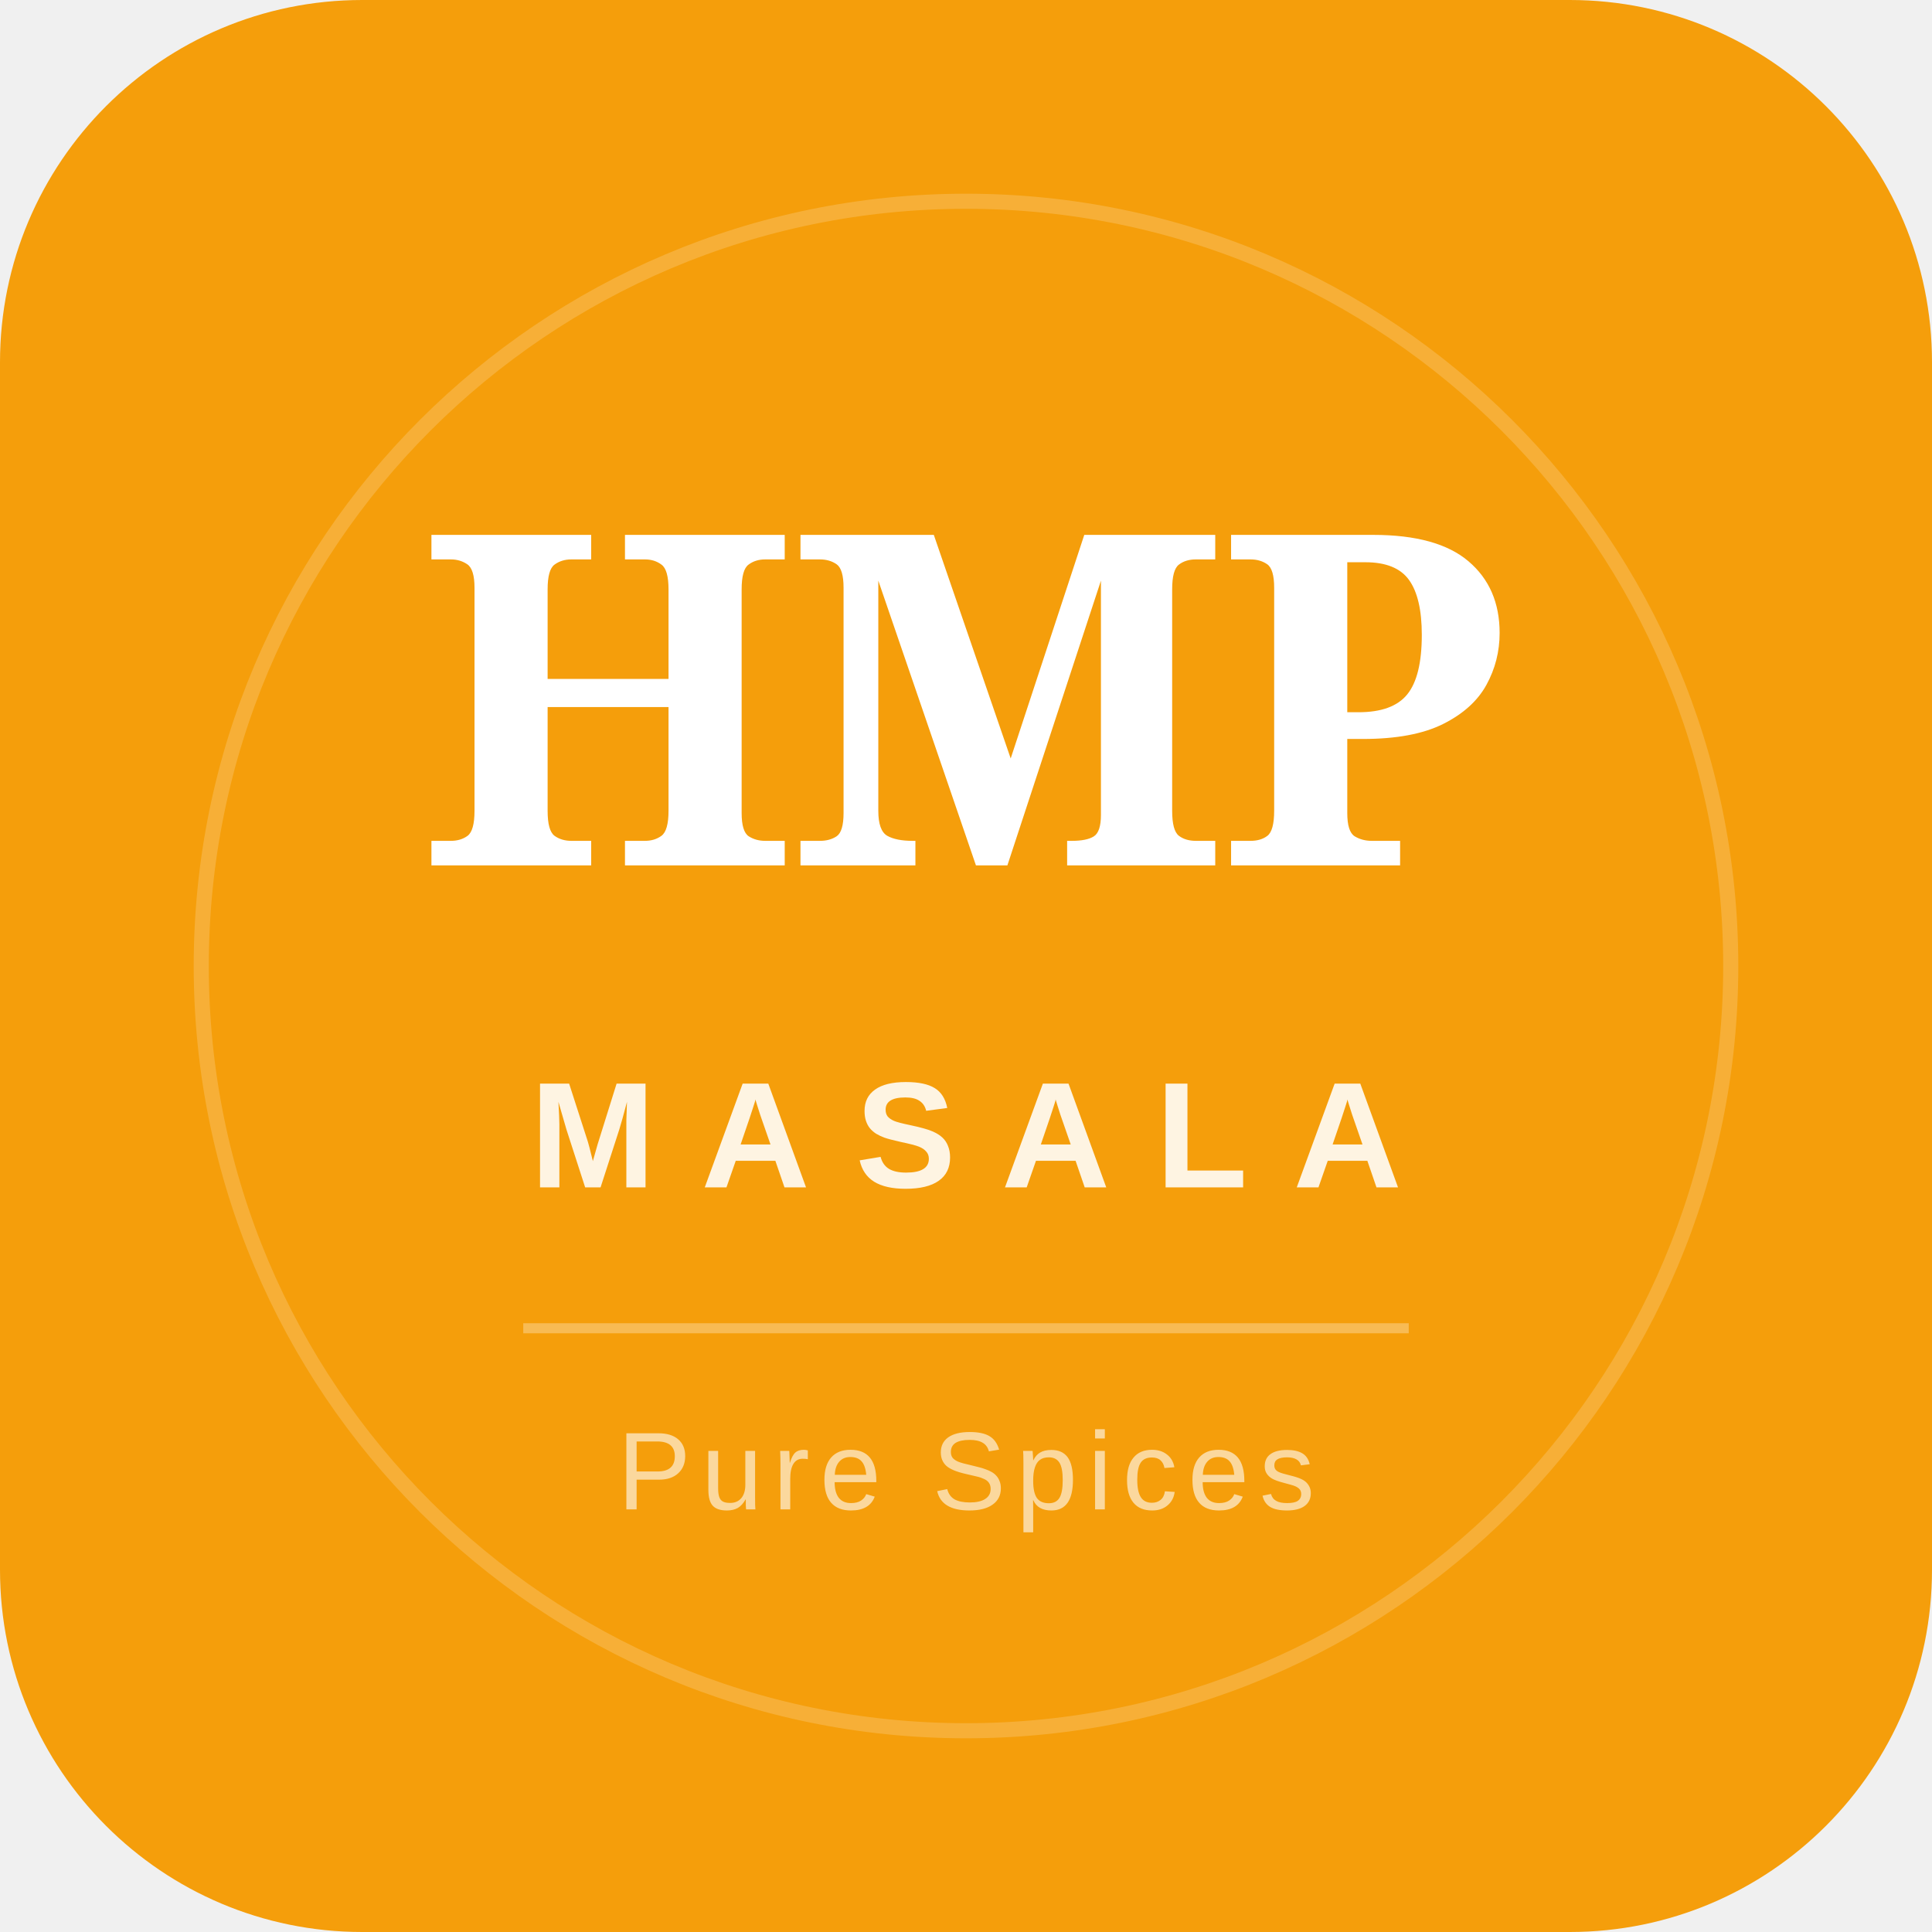
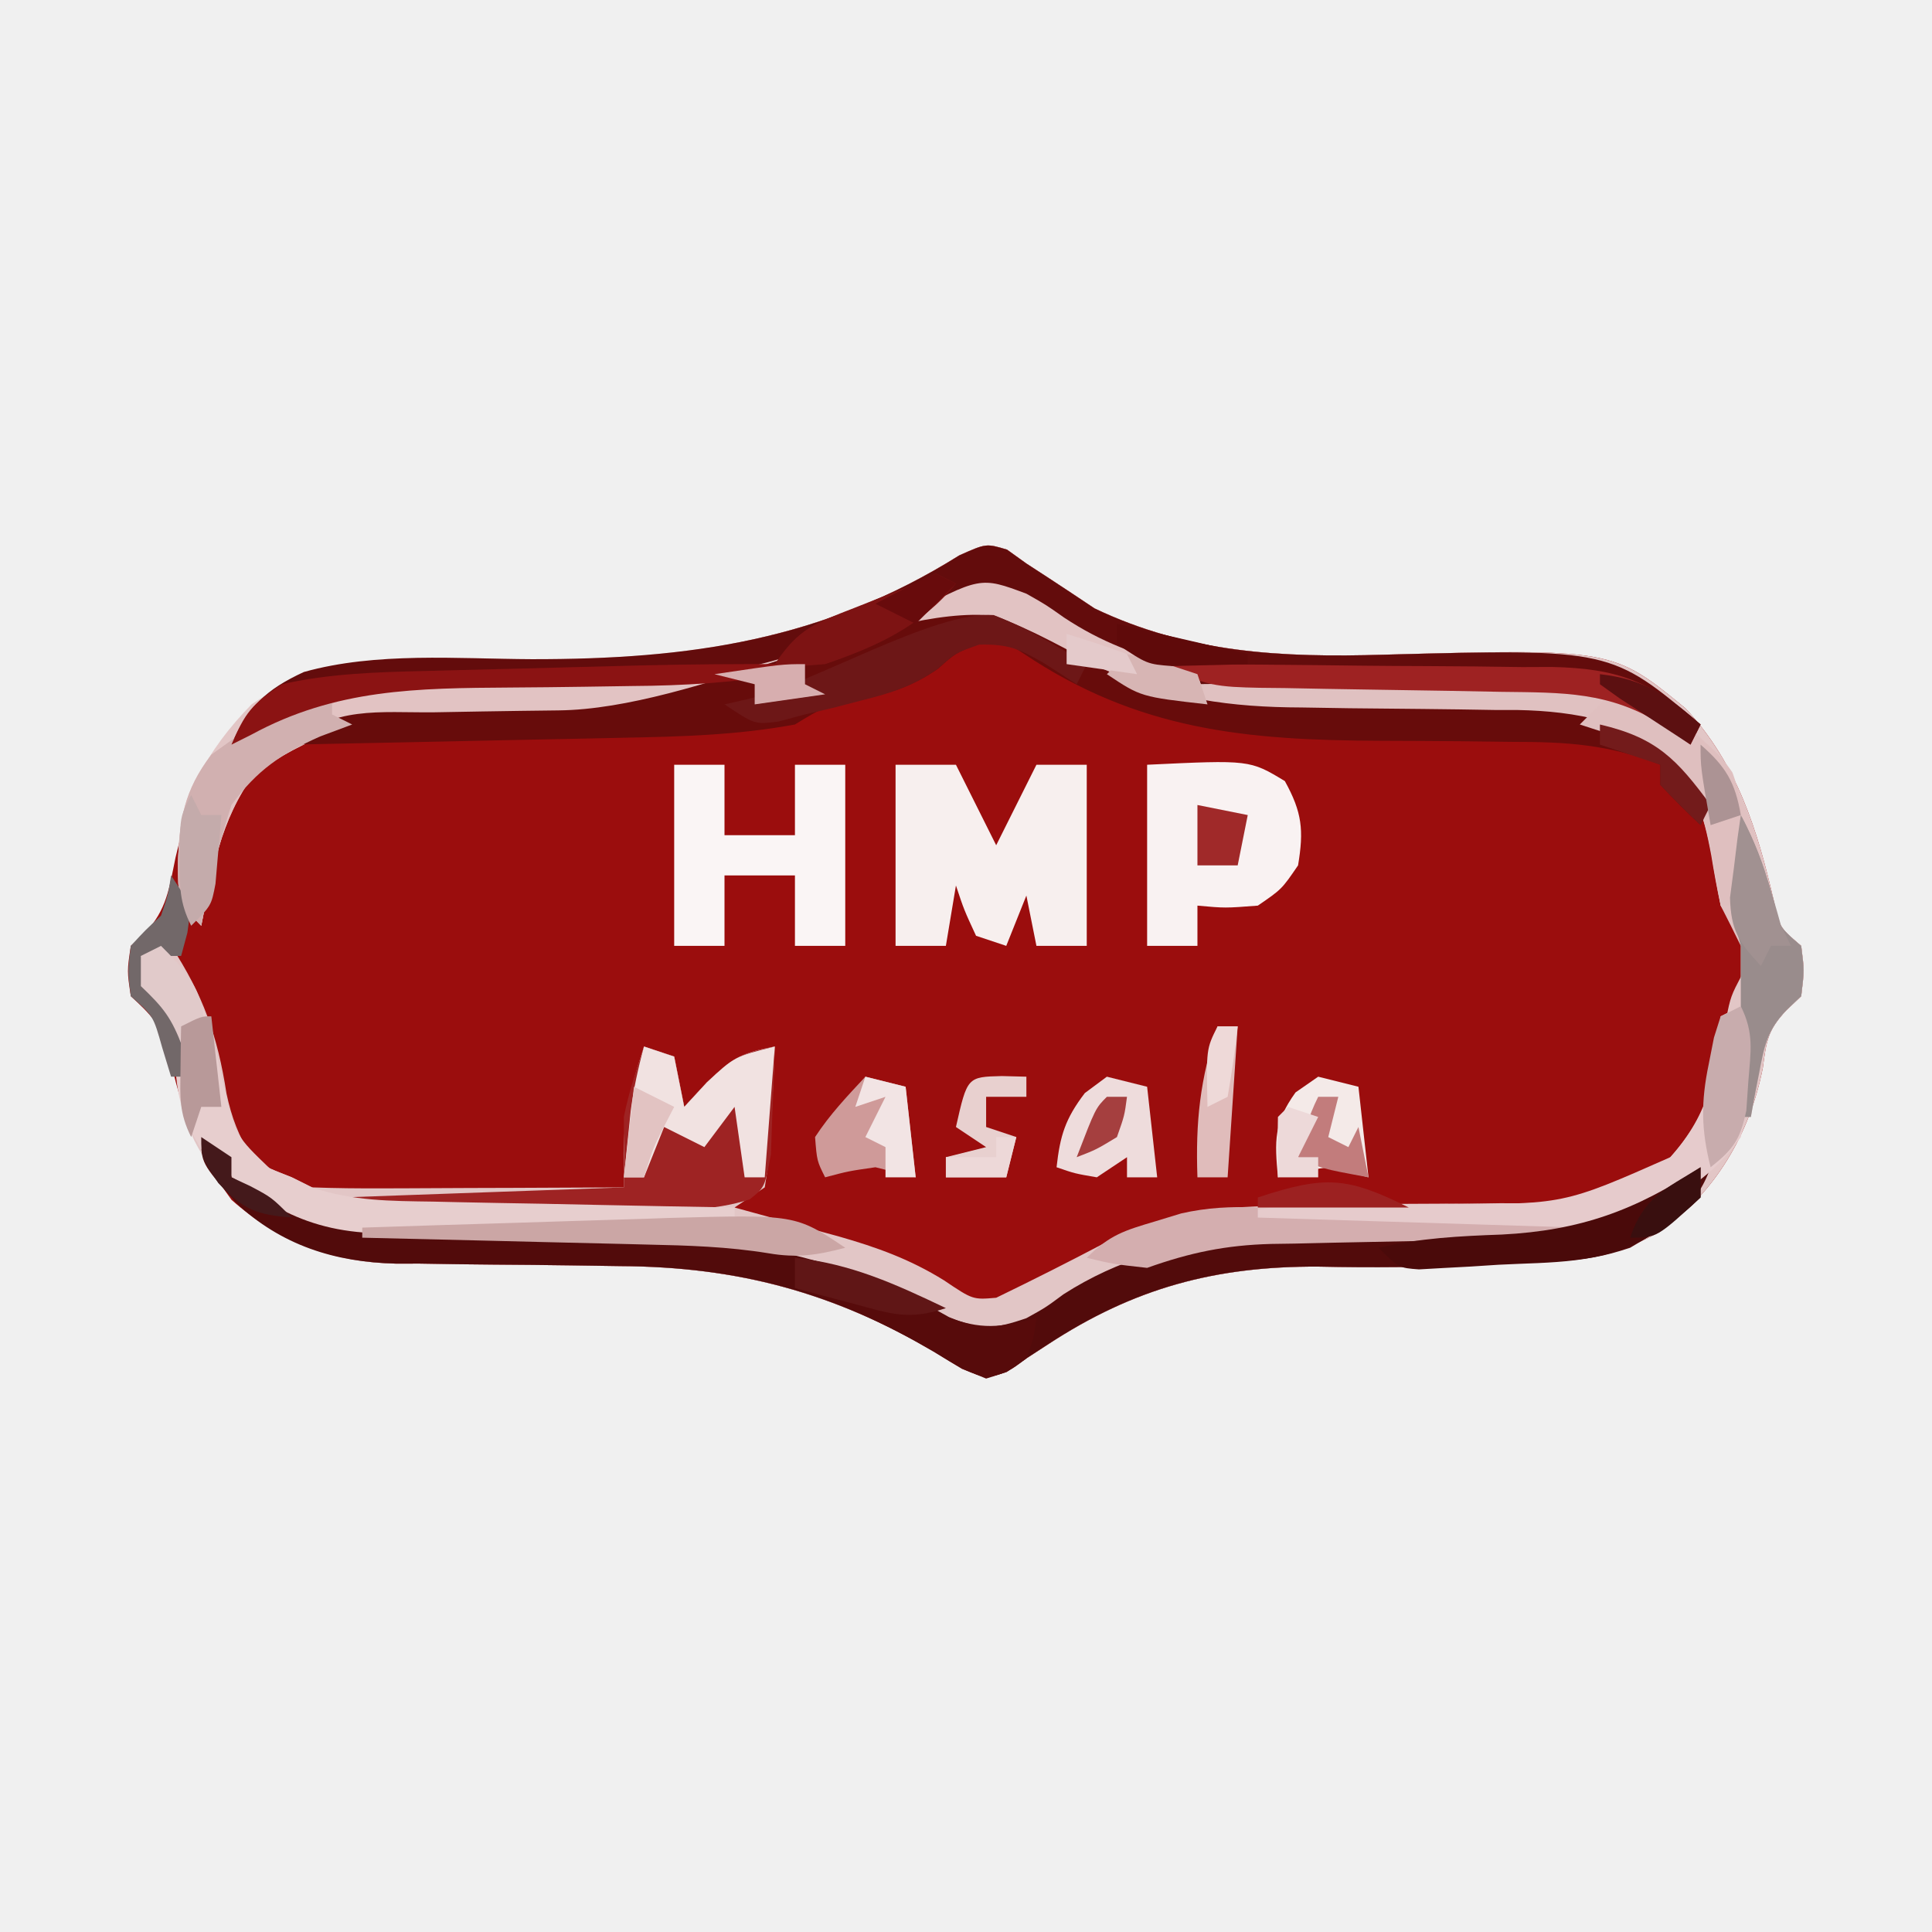
- <svg xmlns="http://www.w3.org/2000/svg" viewBox="0 0 192 192" width="192" height="192">
-   <rect width="192" height="192" rx="36" fill="#F59E0B" />
-   <circle cx="96" cy="96" r="76" fill="none" stroke="rgba(255,255,255,0.18)" stroke-width="1.5" />
-   <text x="96" y="86" text-anchor="middle" font-family="Georgia,serif" font-weight="700" font-size="46" fill="white" letter-spacing="-1">HMP</text>
-   <text x="96" y="118" text-anchor="middle" font-family="Arial,sans-serif" font-weight="600" font-size="15" fill="rgba(255,255,255,0.88)" letter-spacing="4.5">MASALA</text>
-   <line x1="52" y1="132" x2="140" y2="132" stroke="rgba(255,255,255,0.3)" stroke-width="1" />
-   <text x="96" y="150" text-anchor="middle" font-family="Arial,sans-serif" font-size="11" fill="rgba(255,255,255,0.6)" letter-spacing="1">Pure Spices</text>
+ <svg xmlns="http://www.w3.org/2000/svg" version="1.1" width="192" height="192">
+   <path d="M0 0 C0.634 0.455 1.268 0.91 1.922 1.379 C2.989 2.073 2.989 2.073 4.078 2.781 C5.625 3.794 7.167 4.815 8.703 5.844 C18.03 10.292 27.314 10.747 37.484 10.441 C60.188 9.839 60.188 9.839 67.43 15.781 C72.557 21.271 74.599 27.909 76.246 35.094 C76.775 37.55 76.775 37.55 78.922 39.379 C79.234 41.816 79.234 41.816 78.922 44.379 C78.437 44.842 77.953 45.304 77.453 45.781 C75.584 47.731 75.465 48.86 75.109 51.504 C73.807 58.103 70.332 64.012 64.734 67.879 C61.318 69.701 58.599 70.503 54.781 70.695 C53.557 70.758 53.557 70.758 52.309 70.822 C51.438 70.861 50.568 70.901 49.672 70.941 C48.328 71.008 48.328 71.008 46.957 71.077 C41.595 71.324 36.287 71.371 30.922 71.254 C20.706 71.21 12.633 73.373 4.078 78.977 C3.367 79.439 2.655 79.902 1.922 80.379 C1.273 80.824 0.625 81.268 -0.043 81.727 C-2.078 82.379 -2.078 82.379 -4.488 81.402 C-5.364 80.858 -6.239 80.314 -7.141 79.754 C-17.305 73.816 -26.727 71.268 -38.477 71.203 C-40.107 71.18 -41.737 71.156 -43.367 71.131 C-45.91 71.096 -48.453 71.066 -50.996 71.053 C-53.469 71.037 -55.941 70.997 -58.414 70.953 C-59.538 70.956 -59.538 70.956 -60.684 70.959 C-67.04 70.814 -72.266 68.859 -77.066 64.625 C-80.53 59.895 -82.149 55.54 -83.34 49.797 C-84.148 47.149 -85.086 46.219 -87.078 44.379 C-87.453 41.879 -87.453 41.879 -87.078 39.379 C-86.605 38.951 -86.132 38.523 -85.645 38.082 C-83.51 35.761 -83.268 33.699 -82.641 30.629 C-80.81 22.845 -78.541 17.884 -71.762 13.324 C-67.766 11.081 -63.91 11.229 -59.473 11.203 C-57.915 11.18 -56.357 11.156 -54.799 11.131 C-52.366 11.096 -49.934 11.067 -47.501 11.053 C-31.842 10.948 -18.272 9.051 -4.75 0.574 C-2.078 -0.621 -2.078 -0.621 0 0 Z " fill="#9B0D0D" transform="translate(100.0781,54.62109)" />
+   <path d="M0 0 C0.634 0.455 1.268 0.91 1.922 1.379 C2.989 2.073 2.989 2.073 4.078 2.781 C5.625 3.794 7.167 4.815 8.703 5.844 C18.03 10.292 27.314 10.747 37.484 10.441 C60.188 9.839 60.188 9.839 67.43 15.781 C72.557 21.271 74.599 27.909 76.246 35.094 C76.775 37.55 76.775 37.55 78.922 39.379 C79.234 41.816 79.234 41.816 78.922 44.379 C78.437 44.842 77.953 45.304 77.453 45.781 C75.584 47.731 75.465 48.86 75.109 51.504 C73.807 58.103 70.332 64.012 64.734 67.879 C61.318 69.701 58.599 70.503 54.781 70.695 C53.557 70.758 53.557 70.758 52.309 70.822 C51.438 70.861 50.568 70.901 49.672 70.941 C48.328 71.008 48.328 71.008 46.957 71.077 C41.595 71.324 36.287 71.371 30.922 71.254 C20.706 71.21 12.633 73.373 4.078 78.977 C3.367 79.439 2.655 79.902 1.922 80.379 C1.273 80.824 0.625 81.268 -0.043 81.727 C-2.078 82.379 -2.078 82.379 -4.488 81.402 C-5.364 80.858 -6.239 80.314 -7.141 79.754 C-17.305 73.816 -26.727 71.268 -38.477 71.203 C-40.107 71.18 -41.737 71.156 -43.367 71.131 C-45.91 71.096 -48.453 71.066 -50.996 71.053 C-53.469 71.037 -55.941 70.997 -58.414 70.953 C-59.538 70.956 -59.538 70.956 -60.684 70.959 C-67.102 70.812 -72.551 68.921 -77.137 64.309 C-77.592 63.631 -78.047 62.953 -78.516 62.254 C-79.225 61.229 -79.225 61.229 -79.949 60.184 C-82.333 56.372 -82.354 53.219 -82.602 48.789 C-83.156 45.984 -84.047 45.285 -86.078 43.379 C-86.078 42.389 -86.078 41.399 -86.078 40.379 C-84.593 39.884 -84.593 39.884 -83.078 39.379 C-79.902 44.249 -78.457 48.3 -77.57 54.047 C-77.06 56.465 -76.353 58.266 -75.078 60.379 C-73.128 61.604 -73.128 61.604 -71.078 62.379 C-70.418 62.709 -69.758 63.039 -69.078 63.379 C-66.754 63.465 -64.427 63.486 -62.102 63.477 C-61.416 63.475 -60.731 63.474 -60.025 63.472 C-57.834 63.467 -55.644 63.454 -53.453 63.441 C-51.969 63.436 -50.484 63.432 -49 63.428 C-45.359 63.417 -41.719 63.399 -38.078 63.379 C-38.087 62.27 -38.096 61.16 -38.105 60.017 C-38.075 55.954 -37.324 53.196 -36.078 49.379 C-35.088 49.709 -34.098 50.039 -33.078 50.379 C-32.583 52.854 -32.583 52.854 -32.078 55.379 C-31.336 54.575 -30.593 53.77 -29.828 52.941 C-27.19 50.483 -26.403 49.997 -23.078 49.379 C-23.165 51.671 -23.273 53.963 -23.391 56.254 C-23.478 58.168 -23.478 58.168 -23.566 60.121 C-23.82 61.734 -23.82 61.734 -24.078 63.379 C-25.068 64.039 -26.058 64.699 -27.078 65.379 C-25.359 65.851 -25.359 65.851 -23.605 66.332 C-22.075 66.764 -20.545 67.196 -19.016 67.629 C-18.263 67.834 -17.511 68.039 -16.736 68.25 C-12.923 69.34 -9.65 70.516 -6.27 72.613 C-3.394 74.55 -3.394 74.55 -1.074 74.348 C2.55 72.589 6.139 70.787 9.701 68.906 C16.036 65.64 21.398 65.241 28.441 65.203 C30.12 65.18 31.799 65.156 33.479 65.131 C36.105 65.096 38.731 65.066 41.358 65.053 C43.907 65.037 46.455 64.997 49.004 64.953 C49.778 64.955 50.552 64.957 51.35 64.959 C56.932 64.835 61.25 63.49 65.922 60.379 C69.698 56.205 70.604 52.156 71.43 46.746 C71.922 44.379 71.922 44.379 73.055 42.207 C73.341 41.604 73.627 41 73.922 40.379 C72.936 38.704 71.932 37.039 70.922 35.379 C70.564 33.721 70.255 32.053 69.984 30.379 C69.177 26.029 68.37 23.373 64.922 20.379 C59.302 17.897 54.822 16.955 48.723 17.008 C47.167 16.99 45.612 16.973 44.057 16.955 C41.652 16.945 39.248 16.941 36.844 16.943 C23.804 16.923 12.656 15.8 1.547 8.301 C-0.129 7.181 -0.129 7.181 -2.578 7.316 C-5.407 8.519 -8.103 9.909 -10.828 11.328 C-18.99 15.14 -27.487 16.504 -36.414 16.59 C-38.052 16.618 -39.69 16.647 -41.328 16.676 C-43.891 16.717 -46.454 16.754 -49.017 16.78 C-51.504 16.808 -53.99 16.854 -56.477 16.902 C-57.613 16.907 -57.613 16.907 -58.772 16.912 C-65.091 17.057 -69.594 18.629 -74.828 22.316 C-78.181 26.88 -79.001 31.886 -80.078 37.379 C-82.462 34.995 -82.374 34.385 -82.391 31.129 C-82.236 24.711 -79.521 19.942 -75.078 15.379 C-66.76 9.606 -56.935 10.85 -47.227 10.888 C-31.612 10.905 -18.245 9.034 -4.75 0.574 C-2.078 -0.621 -2.078 -0.621 0 0 Z " fill="#E2C6C6" transform="translate(100.0781,54.62109)" />
+   <path d="M0 0 C1.485 0.99 1.485 0.99 3 2 C3 2.66 3 3.32 3 4 C13.534 9.345 22.76 9.448 34.312 9.5 C49.078 9.567 61.168 10.382 74.309 17.891 C77.475 19.196 78.796 19.103 82 18 C83.912 16.941 83.912 16.941 85.688 15.625 C96.587 8.633 108.601 9.556 121.062 9.564 C134.076 9.714 134.076 9.714 146 5 C147.329 4.325 148.661 3.656 150 3 C148.494 7.218 145.76 8.775 142 11 C139.364 11.879 137.582 12.179 134.859 12.316 C133.635 12.379 133.635 12.379 132.387 12.443 C131.517 12.482 130.646 12.522 129.75 12.562 C128.854 12.607 127.958 12.652 127.035 12.698 C121.673 12.945 116.366 12.992 111 12.875 C100.784 12.831 92.711 14.994 84.156 20.598 C83.445 21.06 82.733 21.523 82 22 C81.352 22.445 80.703 22.889 80.035 23.348 C78 24 78 24 75.59 23.023 C74.277 22.207 74.277 22.207 72.938 21.375 C62.773 15.437 53.351 12.889 41.602 12.824 C39.971 12.801 38.341 12.777 36.711 12.752 C34.168 12.717 31.625 12.688 29.082 12.674 C26.609 12.658 24.137 12.618 21.664 12.574 C20.54 12.577 20.54 12.577 19.394 12.58 C13.274 12.44 7.92 10.765 3.397 6.482 C0 2.574 0 2.574 0 0 Z " fill="#520B0B" transform="translate(20,113)" />
+   <path d="M0 0 C0.634 0.455 1.268 0.91 1.922 1.379 C2.989 2.073 2.989 2.073 4.078 2.781 C5.625 3.794 7.167 4.815 8.703 5.844 C18.03 10.292 27.314 10.747 37.484 10.441 C59.999 9.844 59.999 9.844 68.922 17.379 C68.592 18.039 68.262 18.699 67.922 19.379 C67.014 18.74 66.107 18.1 65.172 17.441 C59.957 14.132 55.451 14.235 49.387 14.203 C47.673 14.18 45.958 14.156 44.244 14.131 C41.561 14.096 38.878 14.067 36.195 14.053 C13.624 13.917 13.624 13.917 4.109 6.566 C1.178 4.072 1.178 4.072 -1.891 4.559 C-6.393 5.717 -10.248 7.795 -14.371 9.906 C-25.594 14.365 -37.666 13.731 -49.547 13.76 C-58.78 13.797 -66.746 13.858 -75.078 18.379 C-75.738 18.709 -76.398 19.039 -77.078 19.379 C-75.447 15.634 -73.661 13.905 -69.879 12.16 C-62.667 10.148 -54.665 10.859 -47.227 10.888 C-31.612 10.905 -18.245 9.034 -4.75 0.574 C-2.078 -0.621 -2.078 -0.621 0 0 Z " fill="#630C0C" transform="translate(100.0781,54.62109)" />
+   <path d="M0 0 C1.922 1.086 1.922 1.086 3.75 2.375 C7.429 4.813 10.963 6.103 15.215 7.227 C15.804 7.482 16.393 7.737 17 8 C17.495 9.485 17.495 9.485 18 11 C11.778 10.717 7.222 8.287 1.77 5.375 C-1.49 3.714 -1.49 3.714 -5 3 C-7.305 3.864 -7.305 3.864 -9.625 5.25 C-18.796 10.127 -28.001 12.112 -38.336 12.211 C-39.974 12.239 -41.612 12.268 -43.25 12.297 C-45.813 12.338 -48.375 12.375 -50.938 12.401 C-53.426 12.429 -55.912 12.475 -58.398 12.523 C-59.535 12.528 -59.535 12.528 -60.694 12.533 C-67.013 12.678 -71.516 14.25 -76.75 17.938 C-80.103 22.501 -80.923 27.507 -82 33 C-84.384 30.616 -84.296 30.006 -84.312 26.75 C-84.166 22.386 -83.7 19.574 -81 16 C-73.671 10.663 -68.093 8.882 -59.121 8.754 C-57.544 8.721 -55.966 8.688 -54.389 8.654 C-51.923 8.607 -49.457 8.563 -46.991 8.523 C-28.952 8.282 -28.952 8.282 -12.125 2.312 C-4.586 -1.714 -4.586 -1.714 0 0 Z " fill="#E2C3C3" transform="translate(102,59)" />
+   <path d="M0 0 C5.568 -0.074 11.137 -0.129 16.705 -0.165 C18.598 -0.18 20.49 -0.2 22.382 -0.226 C25.11 -0.263 27.838 -0.28 30.566 -0.293 C31.405 -0.308 32.244 -0.324 33.108 -0.34 C38.53 -0.341 42.159 0.541 47 3 C48.052 3.516 49.104 4.031 50.188 4.562 C55.098 8.818 56.457 14.881 58.125 21 C58.764 24.084 58.764 24.084 61 26 C61.312 28.438 61.312 28.438 61 31 C60.285 31.677 60.285 31.677 59.555 32.367 C57.607 34.413 57.331 35.935 56.812 38.688 C56.575 39.9 56.575 39.9 56.332 41.137 C56.222 41.752 56.113 42.366 56 43 C55.67 43 55.34 43 55 43 C55 37.333 55 31.667 55 26 C54.347 24.66 53.68 23.327 53 22 C52.665 20.363 52.375 18.715 52.125 17.062 C51.28 12.708 50.454 10 47 7 C41.275 4.46 36.668 3.568 30.449 3.594 C29.278 3.577 29.278 3.577 28.084 3.561 C24.778 3.515 21.473 3.504 18.168 3.489 C15.74 3.473 13.314 3.44 10.887 3.406 C9.766 3.411 9.766 3.411 8.623 3.415 C3.383 3.339 3.383 3.339 1.28 1.476 C0.858 0.989 0.435 0.502 0 0 Z " fill="#E0C1C1" transform="translate(118,68)" />
+   <path d="M0 0 C3.812 1.419 7.322 3.426 10.906 5.336 C17.418 8.273 23.505 9.096 30.547 9.117 C32.125 9.142 33.703 9.168 35.281 9.193 C37.73 9.222 40.178 9.246 42.627 9.265 C45.017 9.287 47.407 9.326 49.797 9.367 C50.518 9.367 51.239 9.367 51.982 9.368 C57.774 9.479 63.513 10.532 68.047 14.414 C69.089 15.879 70.13 17.344 71.172 18.809 C70.842 19.469 70.512 20.129 70.172 20.809 C68.796 19.519 67.464 18.182 66.172 16.809 C66.172 16.149 66.172 15.489 66.172 14.809 C61.124 12.789 56.817 12.528 51.477 12.535 C49.773 12.515 48.07 12.494 46.367 12.473 C43.715 12.45 41.063 12.434 38.41 12.428 C25.018 12.378 14.249 11.399 2.848 3.727 C1.088 2.588 1.088 2.588 -1.578 2.809 C-3.862 3.705 -3.862 3.705 -5.613 5.27 C-8.208 7.073 -10.454 7.69 -13.516 8.434 C-16.967 9.057 -16.967 9.057 -19.828 10.809 C-25.517 11.862 -31.144 12.018 -36.918 12.125 C-37.862 12.146 -38.807 12.167 -39.78 12.188 C-42.775 12.253 -45.77 12.312 -48.766 12.371 C-50.805 12.414 -52.845 12.458 -54.885 12.502 C-59.866 12.609 -64.847 12.71 -69.828 12.809 C-65.937 8.918 -60.992 9.648 -55.766 9.598 C-54.147 9.57 -52.529 9.541 -50.91 9.512 C-48.381 9.471 -45.851 9.434 -43.322 9.407 C-29.693 9.252 -11.159 -1.168 0 0 Z " fill="#670C0B" transform="translate(98.82812,61.19141)" />
+   <path d="M0 0 C1.98 0 3.96 0 6 0 C7.32 2.64 8.64 5.28 10 8 C11.32 5.36 12.64 2.72 14 0 C15.65 0 17.3 0 19 0 C19 5.94 19 11.88 19 18 C17.35 18 15.7 18 14 18 C13.67 16.35 13.34 14.7 13 13 C12.34 14.65 11.68 16.3 11 18 C10.01 17.67 9.02 17.34 8 17 C6.812 14.438 6.812 14.438 6 12 C5.67 13.98 5.34 15.96 5 18 C3.35 18 1.7 18 0 18 C0 12.06 0 6.12 0 0 Z " fill="#F7EFEE" transform="translate(89,76)" />
+   <path d="M0 0 C10.197 -0.486 10.197 -0.486 13.688 1.625 C15.405 4.732 15.583 6.5 15 10 C13.375 12.375 13.375 12.375 11 14 C7.75 14.25 7.75 14.25 5 14 C5 15.32 5 16.64 5 18 C3.35 18 1.7 18 0 18 C0 12.06 0 6.12 0 0 Z " fill="#F9F2F2" transform="translate(114,76)" />
+   <path d="M0 0 C1.65 0 3.3 0 5 0 C5 2.31 5 4.62 5 7 C7.31 7 9.62 7 12 7 C12 4.69 12 2.38 12 0 C13.65 0 15.3 0 17 0 C17 5.94 17 11.88 17 18 C15.35 18 13.7 18 12 18 C12 15.69 12 13.38 12 11 C9.69 11 7.38 11 5 11 C5 13.31 5 15.62 5 18 C3.35 18 1.7 18 0 18 C0 12.06 0 6.12 0 0 Z " fill="#FAF5F5" transform="translate(67,76)" />
+   <path d="M0 0 C0.99 0.33 1.98 0.66 3 1 C3.495 3.475 3.495 3.475 4 6 C4.742 5.196 5.485 4.391 6.25 3.562 C8.888 1.104 9.675 0.618 13 0 C12.94 2.292 12.851 4.584 12.75 6.875 C12.704 8.151 12.657 9.427 12.609 10.742 C12 14 12 14 10.506 15.191 C6.799 16.388 3.149 16.244 -0.703 16.195 C-1.541 16.192 -2.379 16.19 -3.242 16.187 C-5.911 16.176 -8.581 16.15 -11.25 16.125 C-13.062 16.115 -14.875 16.106 -16.688 16.098 C-21.125 16.076 -25.563 16.041 -30 16 C-30 15.67 -30 15.34 -30 15 C-20.76 14.67 -11.52 14.34 -2 14 C-2 11.69 -2 9.38 -2 7 C-1.518 4.56 -0.775 2.373 0 0 Z " fill="#9E2323" transform="translate(64,104)" />
+   <path d="M0 0 C4.263 4.116 5.09 8.567 6.289 14.16 C7.451 18.892 7.451 18.892 10.812 22.125 C11.534 22.414 12.256 22.703 13 23 C13.684 23.34 14.368 23.679 15.073 24.029 C19.077 25.358 22.825 25.355 27.02 25.414 C28.307 25.443 28.307 25.443 29.621 25.473 C32.352 25.532 35.082 25.579 37.812 25.625 C39.669 25.663 41.525 25.702 43.381 25.742 C47.92 25.838 52.46 25.922 57 26 C57 26.66 57 27.32 57 28 C51.165 28.124 45.331 28.215 39.495 28.275 C37.513 28.3 35.53 28.334 33.548 28.377 C30.688 28.438 27.829 28.466 24.969 28.488 C23.653 28.527 23.653 28.527 22.31 28.566 C14.382 28.57 9.799 25.561 4.062 20.312 C1.646 16.432 1.405 13.762 1.336 9.27 C0.927 6.505 -0.015 5.864 -2 4 C-2 3.01 -2 2.02 -2 1 C-1.34 0.67 -0.68 0.34 0 0 Z " fill="#E7CECE" transform="translate(16,94)" />
+   <path d="M0 0 C1.981 3.961 0.873 8.789 0 13 C-3.204 17.563 -7.839 20.067 -13 22 C-16.124 22.492 -19.157 22.471 -22.312 22.391 C-23.594 22.382 -23.594 22.382 -24.901 22.373 C-27.602 22.351 -30.3 22.301 -33 22.25 C-34.842 22.23 -36.685 22.212 -38.527 22.195 C-43.019 22.151 -47.509 22.083 -52 22 C-48.285 19.632 -45.007 19.746 -40.672 19.727 C-39.217 19.706 -37.763 19.685 -36.309 19.664 C-34.033 19.642 -31.758 19.625 -29.483 19.619 C-17.645 19.71 -17.645 19.71 -7 15 C-2.964 10.447 -2.591 6.81 -2 1 C-1.34 0.67 -0.68 0.34 0 0 Z " fill="#E6CBCC" transform="translate(173,100)" />
+   <path d="M0 0 C0.99 0.33 1.98 0.66 3 1 C3.33 2.65 3.66 4.3 4 6 C4.742 5.196 5.485 4.391 6.25 3.562 C9 1 9 1 13 0 C12.67 4.29 12.34 8.58 12 13 C11.34 13 10.68 13 10 13 C9.67 10.69 9.34 8.38 9 6 C8.01 7.32 7.02 8.64 6 10 C4.68 9.34 3.36 8.68 2 8 C1.34 9.65 0.68 11.3 0 13 C-0.66 13 -1.32 13 -2 13 C-1.858 11.583 -1.711 10.166 -1.562 8.75 C-1.481 7.961 -1.4 7.172 -1.316 6.359 C-1.024 4.176 -0.579 2.123 0 0 Z " fill="#F1E2E1" transform="translate(64,104)" />
+   <path d="M0 0 C0 0.66 0 1.32 0 2 C0.66 2.33 1.32 2.66 2 3 C0.948 3.392 -0.104 3.784 -1.188 4.188 C-5.046 5.902 -7.445 7.522 -10 11 C-11.284 14.949 -12.201 18.928 -13 23 C-15.384 20.616 -15.296 20.006 -15.312 16.75 C-15.166 12.386 -14.7 9.574 -12 6 C-3.683 0 -3.683 0 0 0 Z " fill="#D1B0B0" transform="translate(33,69)" />
+   <path d="M0 0 C1.369 2.59 2.209 4.756 3 7.625 C3.719 11.037 3.719 11.037 6 13 C6.312 15.438 6.312 15.438 6 18 C5.523 18.451 5.046 18.902 4.555 19.367 C2.607 21.413 2.331 22.935 1.812 25.688 C1.575 26.9 1.575 26.9 1.332 28.137 C1.222 28.752 1.113 29.366 1 30 C0.67 30 0.34 30 0 30 C0 24.333 0 18.667 0 13 C-0.174 12.355 -0.348 11.711 -0.527 11.047 C-1.089 8.614 -0.889 6.719 -0.562 4.25 C-0.461 3.451 -0.359 2.652 -0.254 1.828 C-0.17 1.225 -0.086 0.622 0 0 Z " fill="#998C8C" transform="translate(173,81)" />
+   <path d="M0 0 C5.841 0.678 9.943 2.963 15 5.82 C18.497 7.195 20.411 6.929 24 6 C23.75 7.875 23.75 7.875 23 10 C21.281 11.301 21.281 11.301 19 12 C16.484 10.988 16.484 10.988 13.75 9.312 C9.234 6.664 4.95 4.681 0 3 C0 2.01 0 1.02 0 0 Z " fill="#570B0B" transform="translate(79,125)" />
+   <path d="M0 0 C0 0.33 0 0.66 0 1 C15.84 1.495 15.84 1.495 32 2 C32 2.33 32 2.66 32 3 C30.911 3.02 29.821 3.04 28.699 3.06 C24.639 3.136 20.58 3.225 16.521 3.317 C14.768 3.356 13.014 3.39 11.261 3.422 C8.733 3.468 6.207 3.526 3.68 3.586 C2.901 3.597 2.123 3.609 1.321 3.621 C-3.181 3.742 -6.72 4.475 -11 6 C-14.375 5.625 -14.375 5.625 -17 5 C-14.716 2.716 -13.252 2.285 -10.188 1.375 C-9.335 1.115 -8.483 0.854 -7.605 0.586 C-4.98 -0.004 -2.681 -0.106 0 0 Z " fill="#D4AEAF" transform="translate(125,120)" />
+   <path d="M0 0 C0 0.99 0 1.98 0 3 C-1.426 4.352 -1.426 4.352 -3.312 5.625 C-3.927 6.05 -4.542 6.476 -5.176 6.914 C-9.796 9.665 -14.843 9.413 -20.062 9.688 C-20.986 9.747 -21.91 9.807 -22.861 9.869 C-23.744 9.916 -24.626 9.963 -25.535 10.012 C-26.748 10.081 -26.748 10.081 -27.985 10.151 C-30 10 -30 10 -32 8 C-27.896 7.037 -23.957 6.839 -19.75 6.688 C-11.977 6.292 -6.421 4.281 0 0 Z " fill="#4A0A0A" transform="translate(169,116)" />
+   <path d="M0 0 C4.563 1.61 9.426 3.61 12.168 7.773 C13.205 10.549 13.195 12.795 13.125 15.75 C13.107 16.735 13.089 17.72 13.07 18.734 C13.047 19.482 13.024 20.23 13 21 C12.34 21 11.68 21 11 21 C10.902 20.336 10.804 19.672 10.703 18.988 C9.503 11.683 9.503 11.683 5 6 C2.36 4.756 -0.204 3.885 -3 3 C-2.01 2.01 -1.02 1.02 0 0 Z " fill="#DFBFBF" transform="translate(160,69)" />
+   <path d="M0 0 C1.32 0.33 2.64 0.66 4 1 C4.33 3.97 4.66 6.94 5 10 C4.01 10 3.02 10 2 10 C2 9.34 2 8.68 2 8 C1.01 8.66 0.02 9.32 -1 10 C-3.188 9.625 -3.188 9.625 -5 9 C-4.649 5.845 -4.135 4.177 -2.188 1.625 C-1.466 1.089 -0.744 0.552 0 0 Z " fill="#EEDCDC" transform="translate(110,107)" />
+   <path d="M0 0 C1.32 0.33 2.64 0.66 4 1 C4.33 3.97 4.66 6.94 5 10 C3.68 9.67 2.36 9.34 1 9 C-1.681 9.386 -1.681 9.386 -4 10 C-4.812 8.375 -4.812 8.375 -5 6 C-3.532 3.754 -1.841 1.976 0 0 Z " fill="#CF9A99" transform="translate(86,107)" />
+   <path d="M0 0 C1.32 0.33 2.64 0.66 4 1 C4.33 3.97 4.66 6.94 5 10 C3.68 9.67 2.36 9.34 1 9 C-1.681 9.386 -1.681 9.386 -4 10 C-4.331 6.359 -4.42 4.585 -2.25 1.562 C-1.508 1.047 -0.765 0.531 0 0 Z " fill="#F4EAE8" transform="translate(131,107)" />
+   <path d="M0 0 C0 0.33 0 0.66 0 1 C-5.092 1.834 -10.045 2.146 -15.207 2.176 C-16.779 2.199 -18.352 2.223 -19.924 2.248 C-22.366 2.283 -24.807 2.312 -27.249 2.326 C-36.534 2.387 -44.629 2.446 -53 7 C-53.99 7.495 -53.99 7.495 -55 8 C-53.63 4.839 -53.011 4.007 -50 2 C-45.307 0.939 -40.613 0.793 -35.82 0.684 C-34.663 0.652 -34.663 0.652 -33.482 0.621 C-31.03 0.556 -28.577 0.497 -26.125 0.438 C-24.486 0.394 -22.846 0.351 -21.207 0.307 C-19.62 0.265 -18.033 0.224 -16.445 0.184 C-15.354 0.155 -15.354 0.155 -14.241 0.127 C-9.493 0.013 -4.75 -0.016 0 0 Z " fill="#8B1313" transform="translate(78,66)" />
+   <path d="M0 0 C3.301 1.284 6.208 3.061 9.25 4.875 C8.92 5.535 8.59 6.195 8.25 6.875 C7.198 6.194 6.146 5.514 5.062 4.812 C2.539 3.378 1.526 2.869 -1.438 2.938 C-3.785 3.759 -3.785 3.759 -5.555 5.332 C-8.074 7.103 -10.21 7.748 -13.188 8.5 C-14.114 8.74 -15.041 8.98 -15.996 9.227 C-16.905 9.441 -17.814 9.655 -18.75 9.875 C-19.628 10.11 -20.506 10.344 -21.41 10.586 C-23.75 10.875 -23.75 10.875 -26.75 8.875 C-26 8.705 -25.25 8.535 -24.477 8.359 C-17.957 6.816 -5.931 -0.424 0 0 Z " fill="#6D1717" transform="translate(98.75,61.125)" />
+   <path d="M0 0 C-2.781 0.736 -4.782 1.038 -7.637 0.547 C-11.671 -0.109 -15.6 -0.229 -19.68 -0.316 C-20.492 -0.337 -21.305 -0.358 -22.143 -0.379 C-24.72 -0.444 -27.297 -0.504 -29.875 -0.562 C-31.63 -0.606 -33.385 -0.649 -35.141 -0.693 C-39.427 -0.8 -43.713 -0.901 -48 -1 C-48 -1.33 -48 -1.66 -48 -2 C-42.877 -2.169 -37.755 -2.329 -32.631 -2.482 C-30.891 -2.535 -29.151 -2.591 -27.412 -2.648 C-24.9 -2.731 -22.387 -2.806 -19.875 -2.879 C-19.107 -2.906 -18.339 -2.933 -17.548 -2.961 C-4.954 -3.303 -4.954 -3.303 0 0 Z " fill="#CBA6A5" transform="translate(84,124)" />
+   <path d="M0 0 C6.423 0.016 12.846 0.071 19.269 0.153 C21.452 0.176 23.635 0.19 25.819 0.196 C28.964 0.205 32.108 0.246 35.254 0.293 C36.224 0.289 37.194 0.285 38.193 0.281 C44.74 0.421 48.039 1.692 53 6 C52.67 6.66 52.34 7.32 52 8 C50.639 7.041 50.639 7.041 49.25 6.062 C43.979 2.718 39.316 2.832 33.184 2.754 C31.433 2.721 29.682 2.688 27.932 2.654 C25.178 2.607 22.423 2.562 19.669 2.523 C17.007 2.484 14.345 2.432 11.684 2.379 C10.859 2.37 10.034 2.362 9.183 2.353 C5.296 2.269 3.306 2.204 0 0 Z " fill="#9E2222" transform="translate(116,66)" />
+   <path d="M0 0 C0.66 0.33 1.32 0.66 2 1 C-1.503 5.265 -5.874 7.249 -11 9 C-14.062 9.25 -14.062 9.25 -16 9 C-13.594 5.391 -11.979 4.934 -8 3.375 C-6.928 2.95 -5.855 2.524 -4.75 2.086 C-3.389 1.548 -3.389 1.548 -2 1 C-1.34 0.67 -0.68 0.34 0 0 Z " fill="#7D1313" transform="translate(93,57)" />
+   <path d="M0 0 C0.66 0 1.32 0 2 0 C1.67 4.95 1.34 9.9 1 15 C0.01 15 -0.98 15 -2 15 C-2.194 9.473 -1.748 5.244 0 0 Z " fill="#E0BCBB" transform="translate(121,102)" />
+   <path d="M0 0 C1.207 0.031 1.207 0.031 2.438 0.062 C2.438 0.723 2.438 1.383 2.438 2.062 C1.117 2.062 -0.203 2.062 -1.562 2.062 C-1.562 3.053 -1.562 4.043 -1.562 5.062 C-0.573 5.393 0.417 5.723 1.438 6.062 C1.107 7.383 0.777 8.703 0.438 10.062 C-1.542 10.062 -3.522 10.062 -5.562 10.062 C-5.562 9.402 -5.562 8.742 -5.562 8.062 C-4.242 7.732 -2.922 7.402 -1.562 7.062 C-2.553 6.402 -3.542 5.742 -4.562 5.062 C-3.438 0.084 -3.438 0.084 0 0 Z " fill="#E8D0CF" transform="translate(99.5625,106.9375)" />
+   <path d="M0 0 C2 3 2 3 1.625 5.688 C1.419 6.451 1.212 7.214 1 8 C-0.32 8 -1.64 8 -3 8 C-1.245 11.182 -1.245 11.182 1 14 C1.041 16 1.043 18 1 20 C0.67 20 0.34 20 0 20 C-0.433 18.577 -0.433 18.577 -0.875 17.125 C-1.768 13.948 -1.768 13.948 -4 12 C-4.312 9.562 -4.312 9.562 -4 7 C-2.562 5.438 -2.562 5.438 -1 4 C-0.286 1.897 -0.286 1.897 0 0 Z " fill="#726869" transform="translate(17,87)" />
+   <path d="M0 0 C1.333 2.667 0.986 4.477 0.75 7.438 C0.683 8.406 0.616 9.374 0.547 10.371 C-0.051 13.245 -0.737 14.205 -3 16 C-3.947 12.267 -3.971 9.514 -3.188 5.75 C-3.016 4.879 -2.845 4.007 -2.668 3.109 C-2.448 2.413 -2.227 1.717 -2 1 C-1.34 0.67 -0.68 0.34 0 0 Z " fill="#C8ACAD" transform="translate(173,100)" />
+   <path d="M0 0 C5.541 0.568 10.037 2.629 15 5 C11.282 6.239 9.561 5.57 5.812 4.562 C4.726 4.275 3.639 3.988 2.52 3.691 C1.688 3.463 0.857 3.235 0 3 C0 2.01 0 1.02 0 0 Z " fill="#601616" transform="translate(79,125)" />
+   <path d="M0 0 C1.876 3.564 2.922 7.118 4 11 C4.33 11.66 4.66 12.32 5 13 C4.34 13 3.68 13 3 13 C2.67 13.66 2.34 14.32 2 15 C-0.192 12.633 -0.987 11.483 -1.074 8.203 C-0.883 6.741 -0.883 6.741 -0.688 5.25 C-0.508 3.773 -0.508 3.773 -0.324 2.266 C-0.217 1.518 -0.11 0.77 0 0 Z " fill="#A19191" transform="translate(173,81)" />
+   <path d="M0 0 C0.33 0.66 0.66 1.32 1 2 C1.66 2 2.32 2 3 2 C2.886 3.459 2.758 4.917 2.625 6.375 C2.555 7.187 2.486 7.999 2.414 8.836 C2 11 2 11 0 13 C-1.183 10.634 -1.134 9.132 -1.125 6.5 C-1.128 5.706 -1.13 4.912 -1.133 4.094 C-1 2 -1 2 0 0 Z " fill="#C4ABAB" transform="translate(19,79)" />
+   <path d="M0 0 C2.214 2.214 3.866 3.93 4.266 7.113 C4.252 9.077 4.133 11.04 4 13 C3.67 13 3.34 13 3 13 C2.732 12.072 2.464 11.144 2.188 10.188 C1.051 7.136 0.252 6.15 -2 4 C-2 3.01 -2 2.02 -2 1 C-1.34 0.67 -0.68 0.34 0 0 Z " fill="#E1CACA" transform="translate(16,94)" />
+   <path d="M0 0 C1.98 0.495 1.98 0.495 4 1 C4.33 3.97 4.66 6.94 5 10 C4.01 10 3.02 10 2 10 C2 9.01 2 8.02 2 7 C1.34 6.67 0.68 6.34 0 6 C0.66 4.68 1.32 3.36 2 2 C1.01 2.33 0.02 2.66 -1 3 C-0.67 2.01 -0.34 1.02 0 0 Z " fill="#F2E4E4" transform="translate(86,107)" />
+   <path d="M0 0 C2.475 0.495 2.475 0.495 5 1 C4.67 2.65 4.34 4.3 4 6 C2.68 6 1.36 6 0 6 C0 4.02 0 2.04 0 0 Z " fill="#A02929" transform="translate(119,80)" />
+   <path d="M0 0 C0.66 0 1.32 0 2 0 C1.67 1.32 1.34 2.64 1 4 C1.66 4.33 2.32 4.66 3 5 C3.33 4.34 3.66 3.68 4 3 C4.33 4.65 4.66 6.3 5 8 C0.25 7.125 0.25 7.125 -2 6 C-1.494 3.831 -1 2 0 0 Z " fill="#C27C7C" transform="translate(131,109)" />
+   <path d="M0 0 C0.33 2.97 0.66 5.94 1 9 C0.34 9 -0.32 9 -1 9 C-1.33 9.99 -1.66 10.98 -2 12 C-3.203 9.595 -3.101 8.05 -3.062 5.375 C-3.053 4.558 -3.044 3.74 -3.035 2.898 C-3.024 2.272 -3.012 1.645 -3 1 C-1 0 -1 0 0 0 Z " fill="#B89999" transform="translate(21,101)" />
+   <path d="M0 0 C5.667 1.318 7.664 3.487 11 8 C10.67 8.66 10.34 9.32 10 10 C8.624 8.71 7.292 7.373 6 6 C6 5.34 6 4.68 6 4 C4.02 3.34 2.04 2.68 0 2 C0 1.34 0 0.68 0 0 Z " fill="#731B1B" transform="translate(159,72)" />
+   <path d="M0 0 C1.32 0.66 2.64 1.32 4 2 C3.691 2.598 3.381 3.196 3.062 3.812 C1.898 6.09 1.898 6.09 1 9 C0.34 9 -0.32 9 -1 9 C-0.67 6.03 -0.34 3.06 0 0 Z " fill="#E2C3C2" transform="translate(63,108)" />
+   <path d="M0 0 C3.438 0.812 3.438 0.812 7 2 C7.33 2.99 7.66 3.98 8 5 C1.375 4.25 1.375 4.25 -2 2 C-1.34 1.34 -0.68 0.68 0 0 Z " fill="#D7B5B4" transform="translate(112,65)" />
+   <path d="M0 0 C-4.95 0 -9.9 0 -15 0 C-15 -0.33 -15 -0.66 -15 -1 C-8.327 -3.182 -6.162 -3.081 0 0 Z " fill="#9C2121" transform="translate(140,120)" />
+   <path d="M0 0 C4.29 0.99 8.58 1.98 13 3 C13 3.33 13 3.66 13 4 C11.396 4.054 9.792 4.093 8.188 4.125 C7.294 4.148 6.401 4.171 5.48 4.195 C3 4 3 4 0 2 C0 1.34 0 0.68 0 0 Z " fill="#5F0A0A" transform="translate(111,62)" />
+   <path d="M0 0 C0.99 0.33 1.98 0.66 3 1 C2.34 2.32 1.68 3.64 1 5 C1.66 5 2.32 5 3 5 C3 5.66 3 6.32 3 7 C1.68 7 0.36 7 -1 7 C-1.043 5 -1.041 3 -1 1 C-0.67 0.67 -0.34 0.34 0 0 Z " fill="#EDD9D9" transform="translate(128,110)" />
+   <path d="M0 0 C0 0.66 0 1.32 0 2 C0.66 2.33 1.32 2.66 2 3 C-0.31 3.33 -2.62 3.66 -5 4 C-5 3.34 -5 2.68 -5 2 C-6.32 1.67 -7.64 1.34 -9 1 C-2.25 0 -2.25 0 0 0 Z " fill="#D7AEAF" transform="translate(80,66)" />
+   <path d="M0 0 C1.485 0.99 1.485 0.99 3 2 C3 2.66 3 3.32 3 4 C3.619 4.289 4.237 4.577 4.875 4.875 C7 6 7 6 9 8 C5.412 7.701 4.218 7.23 1.688 4.562 C0 2 0 2 0 0 Z " fill="#44191B" transform="translate(20,113)" />
+   <path d="M0 0 C4.401 0.503 6.712 2.088 10 5 C9.67 5.66 9.34 6.32 9 7 C7.497 6.025 5.998 5.045 4.5 4.062 C3.665 3.517 2.829 2.972 1.969 2.41 C1.319 1.945 0.669 1.479 0 1 C0 0.67 0 0.34 0 0 Z " fill="#5C1011" transform="translate(159,67)" />
+   <path d="M0 0 C0 0.99 0 1.98 0 3 C-4.343 7 -4.343 7 -7 7 C-5.667 3 -3.504 2.162 0 0 Z " fill="#390F0F" transform="translate(169,116)" />
+   <path d="M0 0 C0.66 0 1.32 0 2 0 C1.744 2.343 1.407 4.678 1 7 C0.01 7.495 0.01 7.495 -1 8 C-1.125 2.25 -1.125 2.25 0 0 Z " fill="#EED9D8" transform="translate(121,102)" />
+   <path d="M0 0 C0.66 0.33 1.32 0.66 2 1 C0.68 2.32 -0.64 3.64 -2 5 C-3.32 4.34 -4.64 3.68 -6 3 C-4.035 1.932 -2.031 0.934 0 0 Z " fill="#680B0C" transform="translate(93,57)" />
+   <path d="M0 0 C0.66 0 1.32 0 2 0 C1.67 1.32 1.34 2.64 1 4 C-0.98 4 -2.96 4 -5 4 C-5 3.34 -5 2.68 -5 2 C-3.35 2 -1.7 2 0 2 C0 1.34 0 0.68 0 0 Z " fill="#EDD8D8" transform="translate(99,113)" />
+   <path d="M0 0 C0.66 0 1.32 0 2 0 C1.75 1.875 1.75 1.875 1 4 C-1.062 5.25 -1.062 5.25 -3 6 C-1.125 1.125 -1.125 1.125 0 0 Z " fill="#A53F3F" transform="translate(110,109)" />
+   <path d="M0 0 C2.5 2.174 3.436 3.73 4 7 C3.01 7.33 2.02 7.66 1 8 C0 2.25 0 2.25 0 0 Z " fill="#AC9394" transform="translate(169,74)" />
+   <path d="M0 0 C2.02 0.602 4.021 1.273 6 2 C6.33 2.66 6.66 3.32 7 4 C4.69 3.67 2.38 3.34 0 3 C0 2.01 0 1.02 0 0 Z " fill="#E4CACB" transform="translate(106,63)" />
</svg>
